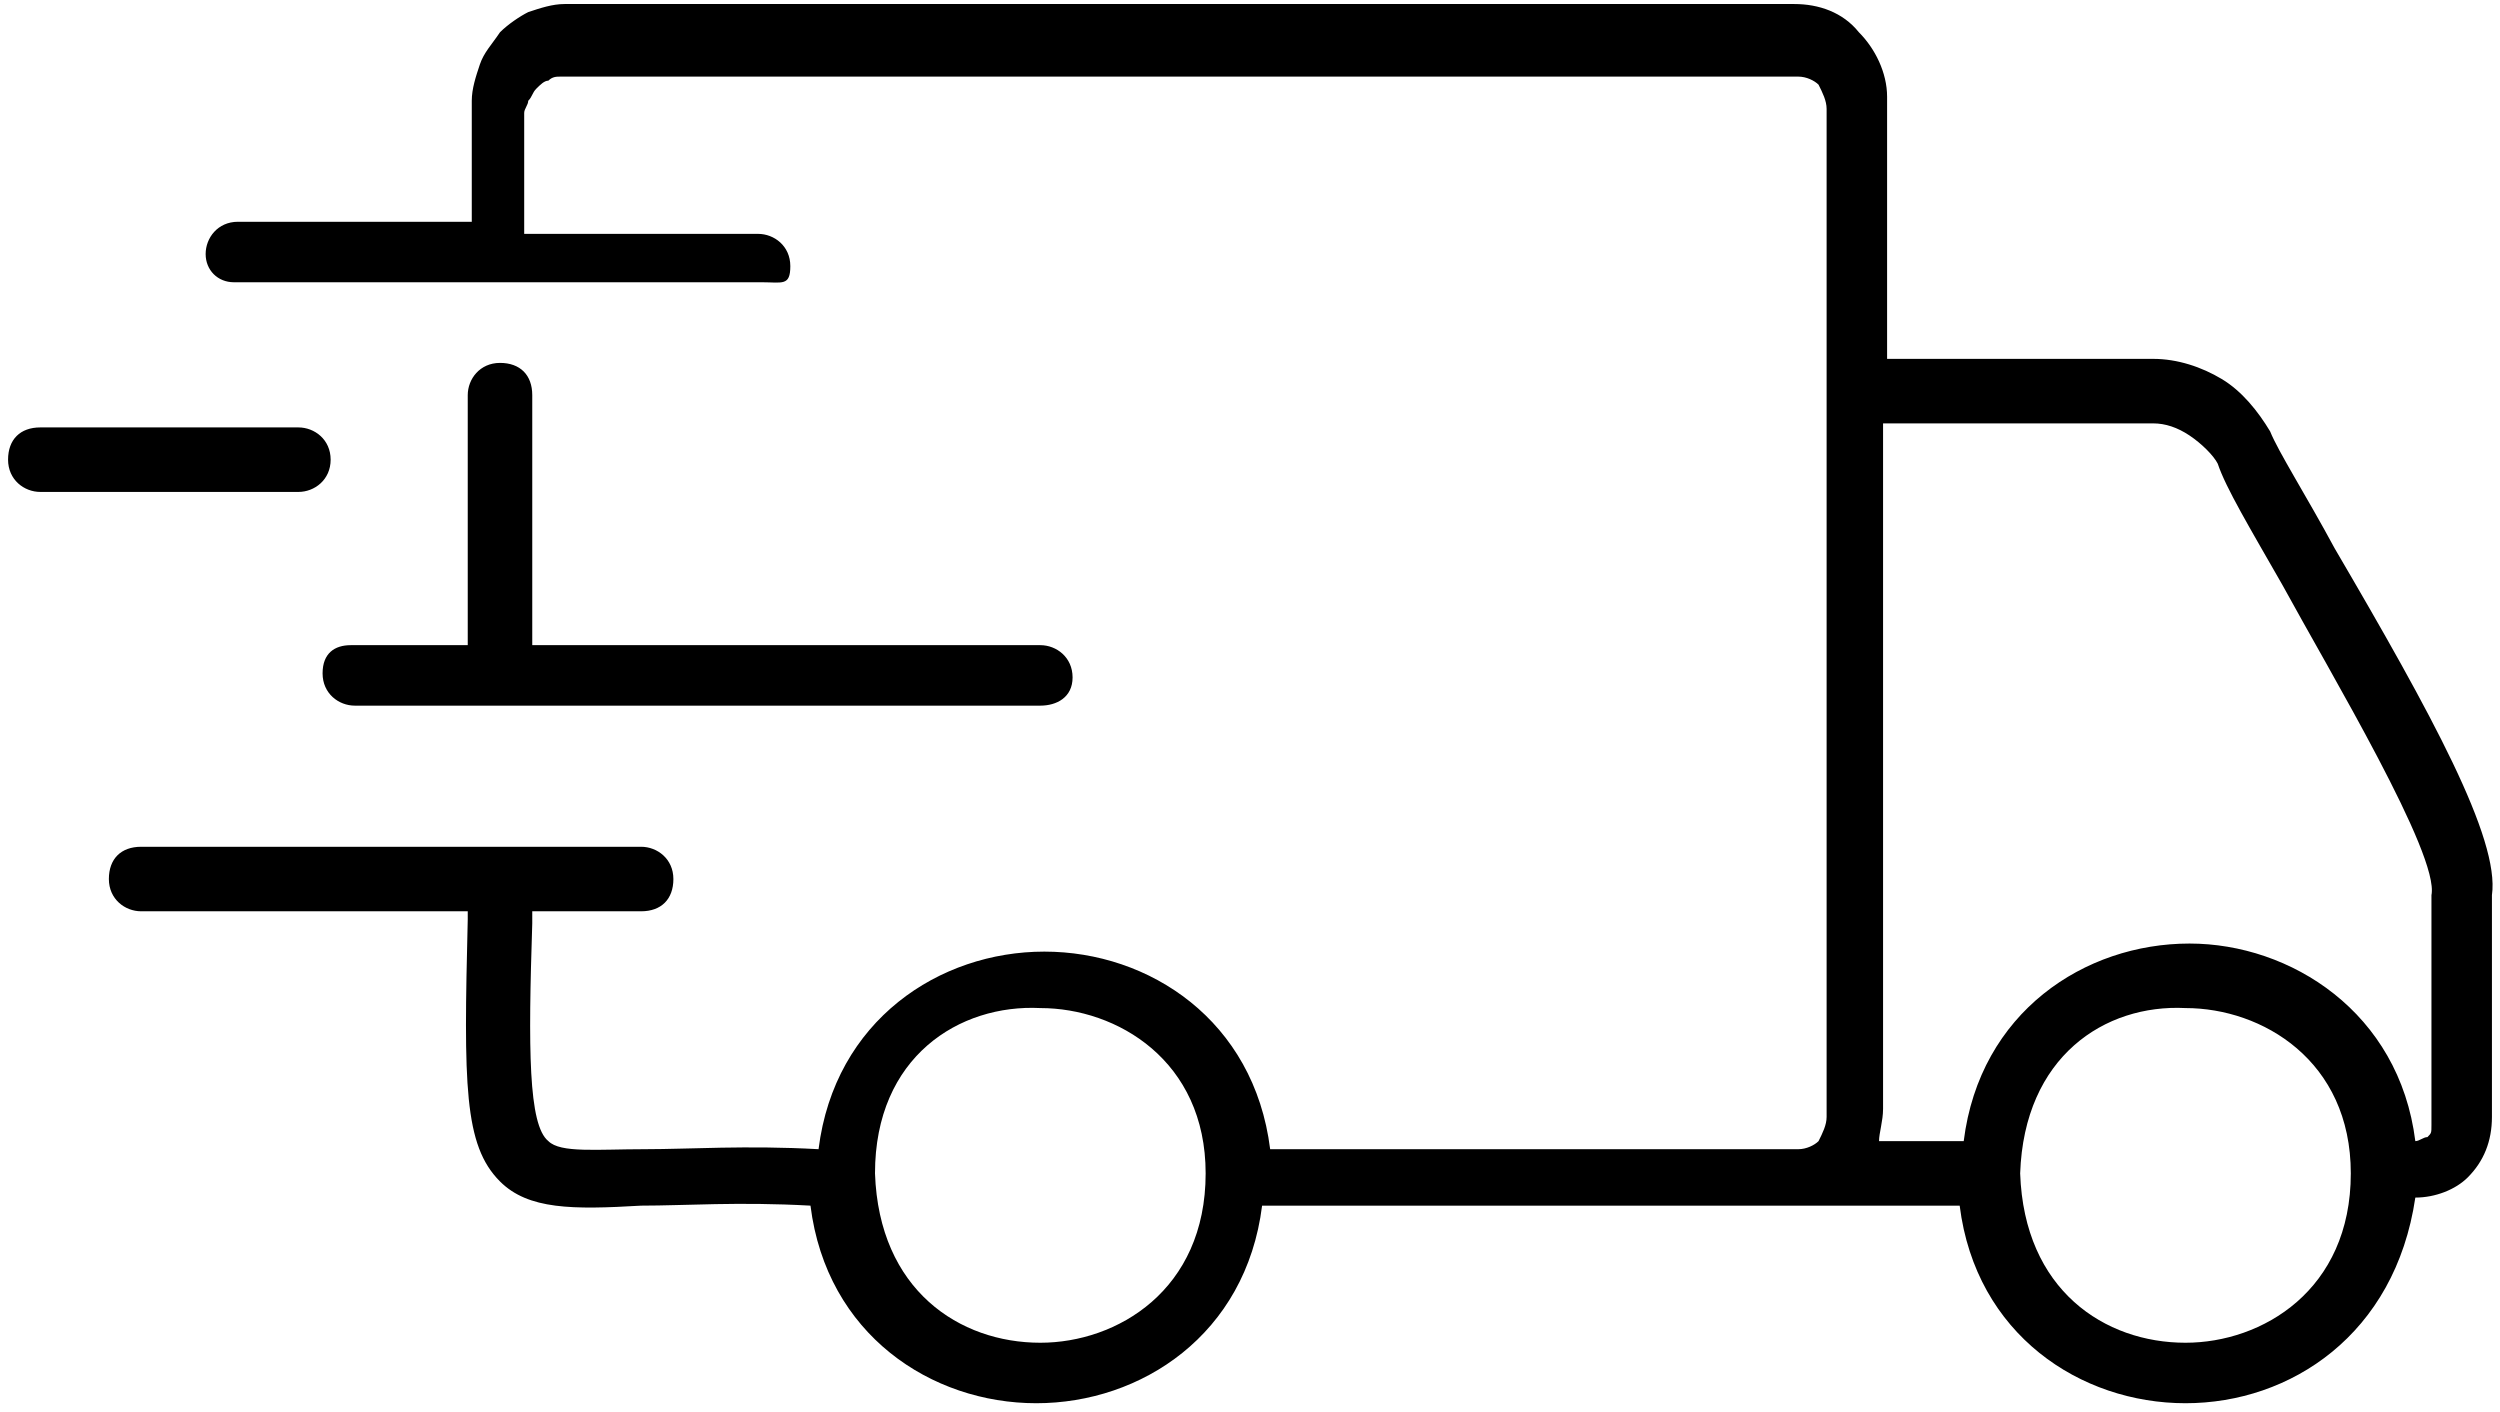
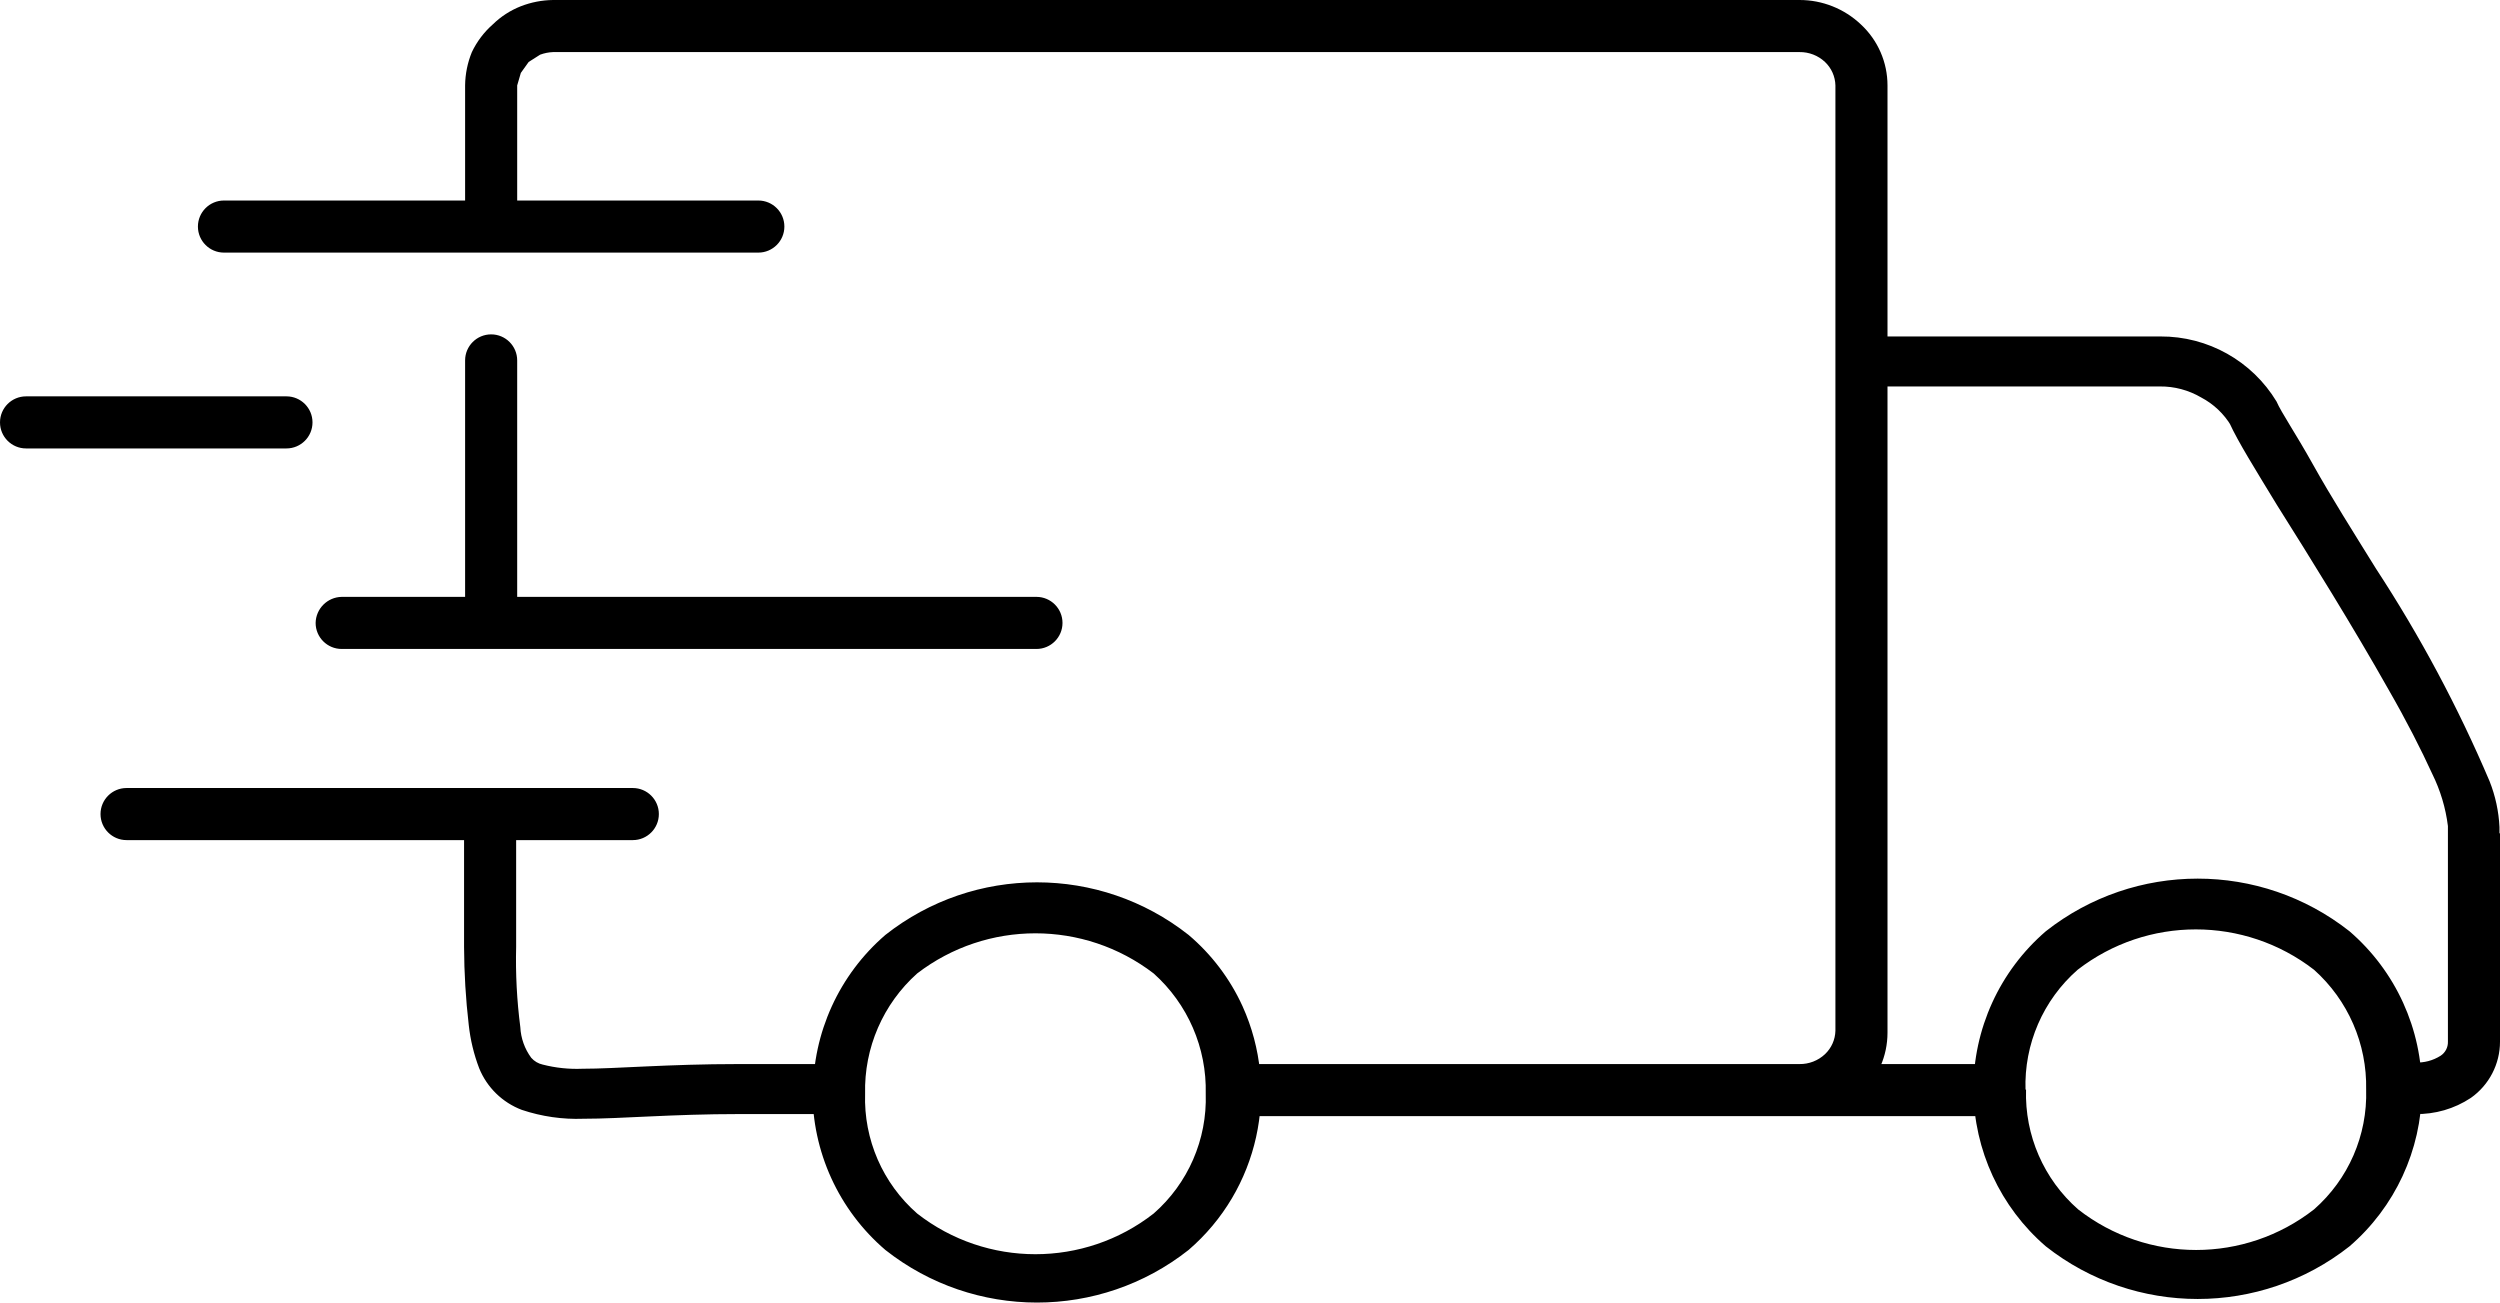
- <svg xmlns="http://www.w3.org/2000/svg" viewBox="0 0 62 35">
-   <path d="M54.2 34.8c-2.6 0-5.2-1.7-5.6-4.9H31.3c-.4 3.2-3 4.9-5.6 4.9-2.6 0-5.2-1.7-5.6-4.9-1.8-.1-3.1 0-4.2 0-1.7.1-2.8.1-3.5-.6-.9-.9-.9-2.4-.8-6.5v-.2H3.5c-.4 0-.8-.3-.8-.8s.3-.8.8-.8h12.4c.4 0 .8.3.8.8s-.3.8-.8.8h-2.7v.3c-.1 3.1-.1 5 .4 5.4.3.3 1.2.2 2.4.2 1.1 0 2.5-.1 4.3 0 .4-3.2 3-4.9 5.6-4.9 2.6 0 5.2 1.7 5.6 4.9h13.1c.2 0 .4-.1.5-.2.1-.2.2-.4.2-.6v-25c0-.2-.1-.4-.2-.6-.1-.1-.3-.2-.5-.2H13.9c-.1 0-.2 0-.3.1-.1 0-.2.1-.3.2-.1.1-.1.2-.2.3 0 .1-.1.2-.1.3v3h5.8c.4 0 .8.3.8.8s-.2.4-.7.4H5.8c-.4 0-.7-.3-.7-.7s.3-.8.8-.8h5.8v-3c0-.3.1-.6.2-.9.1-.3.3-.5.5-.8.2-.2.5-.4.7-.5.3-.1.6-.2.9-.2h30.5c.6 0 1.2.2 1.6.7.4.4.7 1 .7 1.6v6.5h6.6c.6 0 1.2.2 1.7.5s.9.8 1.2 1.3c.2.5.9 1.6 1.6 2.9 2.4 4.1 4.1 7.2 3.9 8.6v5.5c0 .6-.2 1.1-.6 1.5-.3.3-.8.5-1.3.5-.5 3.4-3.1 5.1-5.7 5.1zm-4.1-5.7c.1 2.9 2.1 4.2 4.1 4.2 1.9 0 4.1-1.3 4.1-4.2 0-2.8-2.2-4.1-4.1-4.1-2-.1-4 1.2-4.1 4.1zm-28.4 0c.1 2.9 2.1 4.2 4.1 4.2 1.9 0 4.1-1.3 4.1-4.2 0-2.8-2.2-4.1-4.1-4.1-2-.1-4.1 1.2-4.1 4.1zm25-18.5v16.9c0 .3-.1.6-.1.8h2.1c.4-3.2 3-4.9 5.6-4.9 2.5 0 5.2 1.7 5.6 4.9.1 0 .2-.1.3-.1.1-.1.1-.1.1-.3V22.2c.2-1-2.5-5.5-3.7-7.7-.8-1.4-1.4-2.4-1.6-3-.1-.2-.4-.5-.7-.7-.3-.2-.6-.3-.9-.3h-6.7zm-20.9 6.9h-17c-.4 0-.8-.3-.8-.8s.3-.7.7-.7h2.9V9.8c0-.4.3-.8.8-.8s.8.3.8.8V16h12.6c.4 0 .8.3.8.8s-.4.7-.8.7zM7.4 12.2H1c-.4 0-.8-.3-.8-.8s.3-.8.8-.8h6.4c.4 0 .8.3.8.8s-.4.8-.8.8z" />
+ <svg xmlns="http://www.w3.org/2000/svg" viewBox="0 0 48 25">
+   <path d="M4.3 4.85h10.26a.5.5 0 0 0 0-1H4.3a.5.5 0 1 0 0 1Zm5.63-.5V1.64L10 1.4l.15-.21.22-.14a.81.81 0 0 1 .25-.05h23.93a.7.7 0 0 1 .49.19.64.64 0 0 1 .2.45v18.15a.64.64 0 0 1-.2.45.7.7 0 0 1-.49.19.5.5 0 0 0 0 1 1.71 1.71 0 0 0 1.18-.43 1.6 1.6 0 0 0 .51-1.17V1.64a1.596 1.596 0 0 0-.51-1.17A1.71 1.71 0 0 0 34.55 0H10.62a1.77 1.77 0 0 0-.62.12 1.62 1.62 0 0 0-.54.35 1.66 1.66 0 0 0-.4.53 1.74 1.74 0 0 0-.13.64v2.71a.5.5 0 0 0 1 0Zm24.62 16.08H23.8a.5.5 0 0 0 0 1h10.75a.5.5 0 0 0 0-1Zm0 1h3.79a.5.5 0 0 0 0-1h-3.79a.5.5 0 0 0 0 1Zm-18.81-1h-1.56c-1.36 0-2.35.09-3 .09a2.62 2.62 0 0 1-.76-.08.41.41 0 0 1-.22-.13 1.08 1.08 0 0 1-.21-.59 10 10 0 0 1-.08-1.54v-2.5a.52.52 0 0 0-.49-.51.5.5 0 0 0-.51.5v2.51c.002.501.032 1.002.09 1.5.031.284.098.563.2.83a1.43 1.43 0 0 0 .82.8c.38.127.78.185 1.18.17.74 0 1.69-.09 3-.09h1.51a.5.5 0 0 0 .05-1l-.02.04Zm-3.59-5.3H2.43a.5.5 0 0 0 0 1h9.72a.5.5 0 0 0 0-1Zm7.75-3.67H6.56a.51.51 0 0 0-.5.5.5.5 0 0 0 .5.5H19.9a.5.5 0 0 0 0-1ZM5.51 7.61H.5a.5.5 0 1 0 0 1h5a.5.5 0 1 0 0-1h.01Zm3.42-.69v5a.5.5 0 0 0 1 0v-5a.5.5 0 0 0-1 0Zm26.81.5h5.73c.278-.003.55.07.79.21.24.126.442.316.58.55l.43-.26-.46.21c.16.35.49.88.91 1.57.63 1 1.47 2.35 2.14 3.54.34.59.63 1.16.84 1.62.155.314.257.652.3 1V20a.31.31 0 0 1-.14.27.84.84 0 0 1-.49.13h-.15a.5.5 0 0 0-.14.99c.096.01.194.01.29 0 .38.007.753-.1 1.07-.31A1.32 1.32 0 0 0 48 20v-4h-.5l.49.09v-.21a2.741 2.741 0 0 0-.19-.88 26.09 26.09 0 0 0-2.18-4.08c-.44-.71-.87-1.39-1.21-2-.34-.61-.61-1-.7-1.21a2.59 2.59 0 0 0-2.23-1.25h-5.74a.5.5 0 0 0 0 1v-.04ZM16.1 20.93h-.5A3.998 3.998 0 0 0 17 24a4.7 4.7 0 0 0 5.82 0 4.001 4.001 0 0 0 1.037-4.68 3.93 3.93 0 0 0-1.037-1.37 4.7 4.7 0 0 0-5.82 0A4 4 0 0 0 15.61 21h1a3 3 0 0 1 1-2.31 3.73 3.73 0 0 1 4.54 0 3 3 0 0 1 1 2.31 2.93 2.93 0 0 1-1 2.3 3.69 3.69 0 0 1-4.54 0 2.93 2.93 0 0 1-1-2.3l-.51-.07Zm22.29 0h-.5a4.002 4.002 0 0 0 1.39 3 4.71 4.71 0 0 0 5.83 0 4.001 4.001 0 0 0 1.39-3 4 4 0 0 0-1.39-3.05 4.71 4.71 0 0 0-5.83 0 4 4 0 0 0-1.39 3.05h1a2.939 2.939 0 0 1 1-2.31 3.71 3.71 0 0 1 4.54 0 3 3 0 0 1 1 2.3 2.942 2.942 0 0 1-1 2.3 3.68 3.68 0 0 1-4.53 0 2.94 2.94 0 0 1-1-2.3l-.51.01Z" />
</svg>
